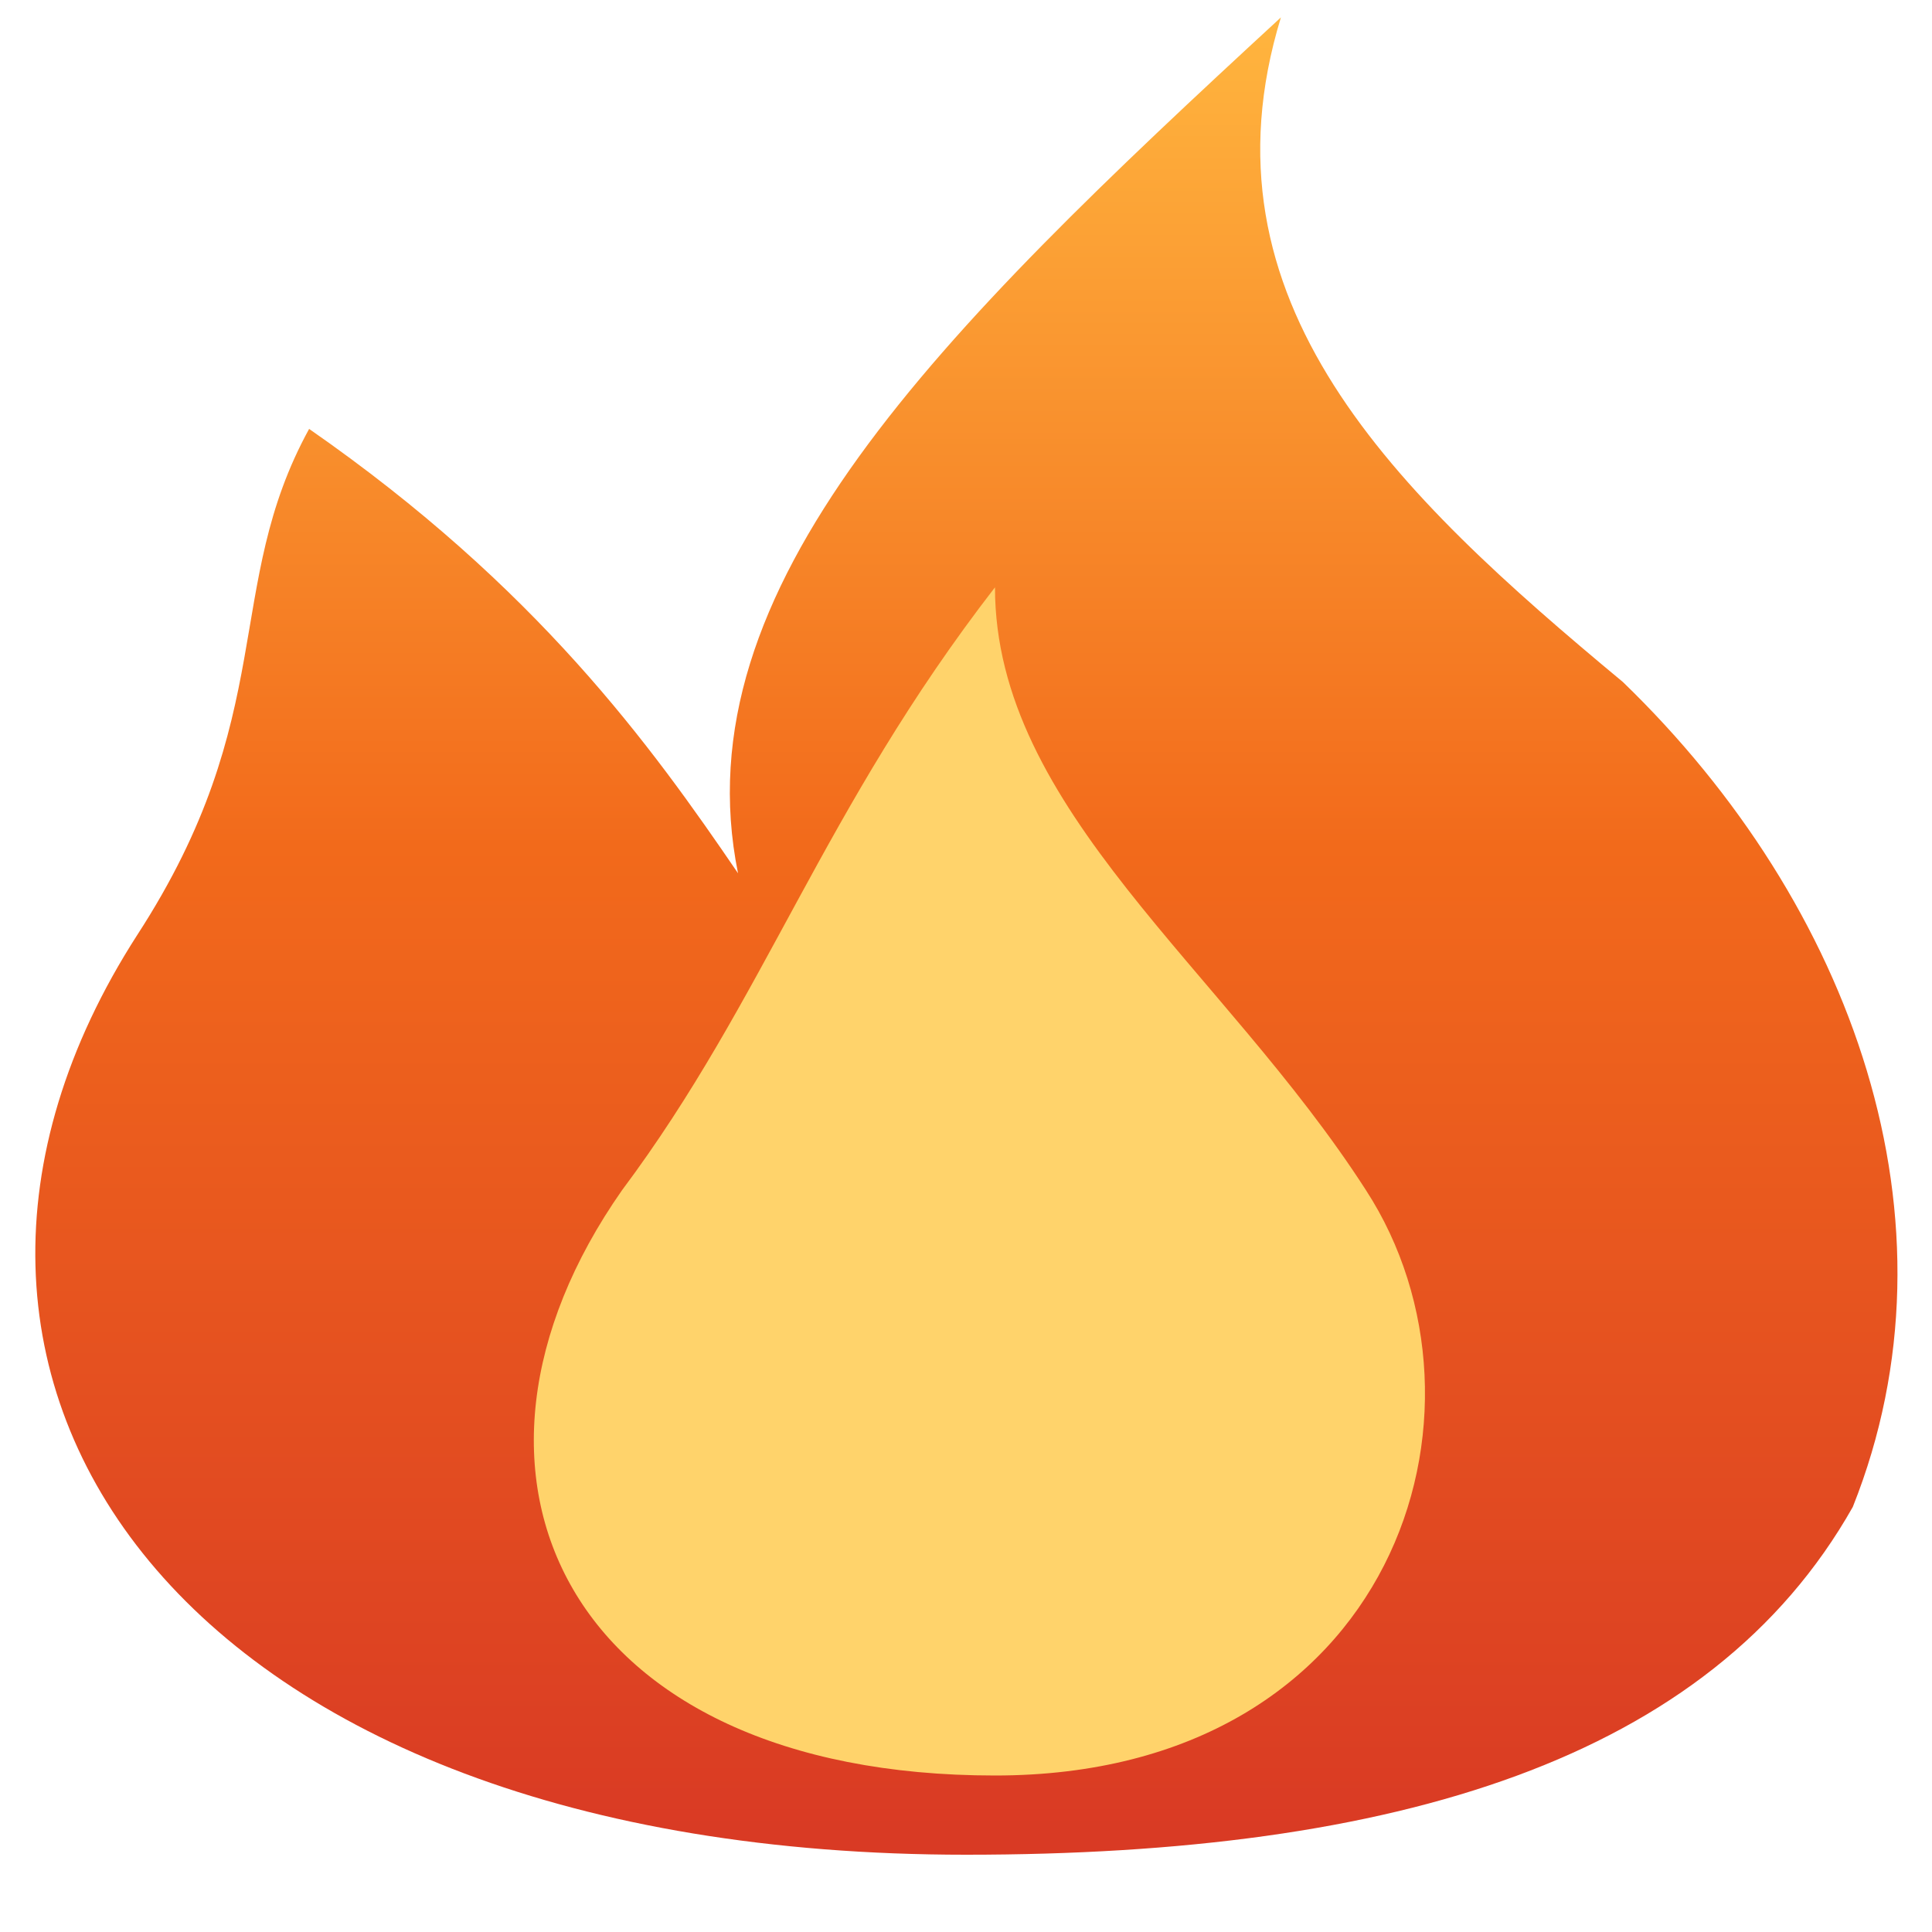
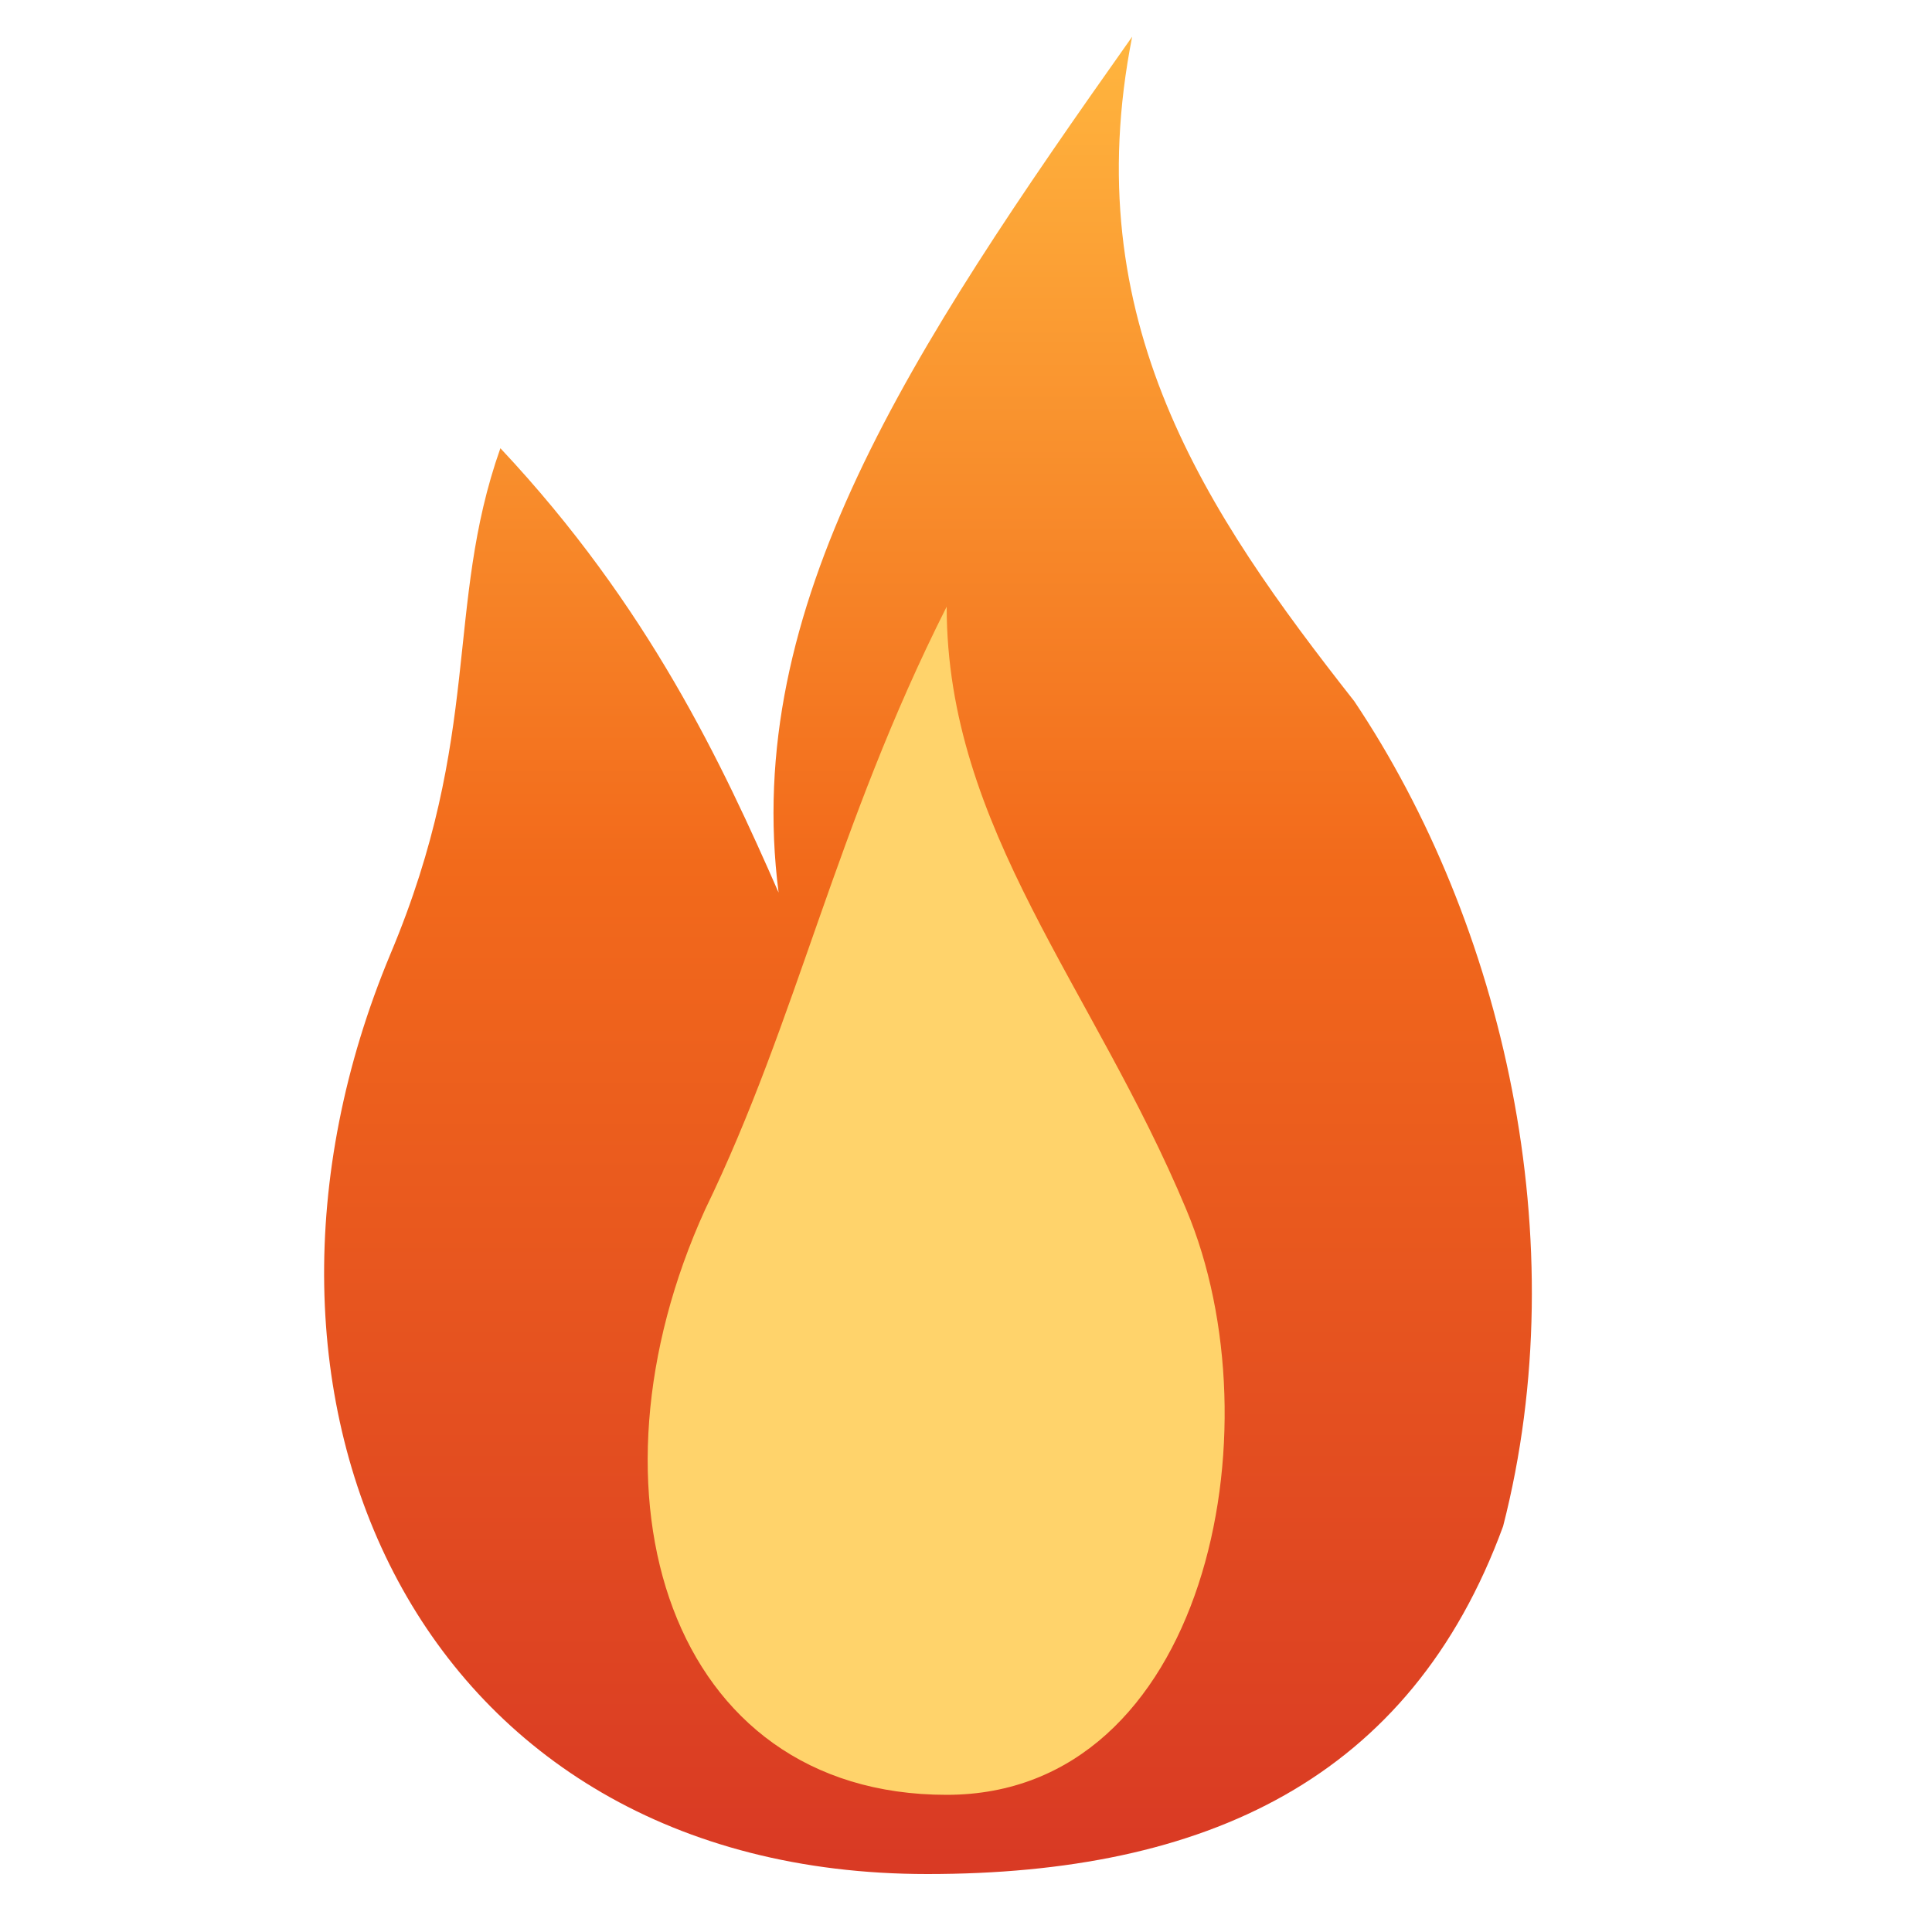
<svg xmlns="http://www.w3.org/2000/svg" viewBox="0 0 100 100">
  <defs>
    <linearGradient id="f" x1="0" y1="1" x2="0" y2="0">
      <stop offset="0" stop-color="#d93a24" />
      <stop offset=".55" stop-color="#f26a1b" />
      <stop offset="1" stop-color="#ffb43e" />
    </linearGradient>
  </defs>
-   <path d="M50.0 96.0 C9.3 96.0 -7.7 71.4 7.1 48.4 C14.5 37.0 11.5 30.4 16.0 22.2 C27.8 30.4 33.7 38.6 38.2 45.2 C35.2 30.4 48.5 17.3 66.3 0.9 C61.8 15.6 72.2 25.5 84.0 35.3 C95.9 46.8 101.8 63.2 95.9 78.0 C88.5 91.1 72.2 96.0 50.0 96.0 Z" fill="url(#f)" />
-   <path d="M51.5 91.9 C29.3 91.9 21.9 76.3 32.2 61.6 C39.6 51.7 42.6 41.9 51.5 30.4 C51.5 41.9 63.3 50.1 70.7 61.6 C78.1 73.0 72.2 91.9 51.5 91.9 Z" fill="#ffd36b" />
+   <path d="M48.0 97.0 C21.6 97.0 10.6 72.4 20.2 49.4 C25.0 38.0 23.0 31.4 25.9 23.2 C33.6 31.4 37.4 39.6 40.3 46.2 C38.4 31.4 47.0 18.3 58.6 1.9 C55.7 16.6 62.4 26.5 70.1 36.3 C77.8 47.8 81.6 64.2 77.8 79.0 C73.0 92.1 62.4 97.0 48.0 97.0 Z" fill="url(#f)" />
+   <path d="M49.0 92.9 C34.6 92.9 29.8 77.3 36.5 62.6 C41.3 52.7 43.2 42.9 49.0 31.4 C49.0 42.9 56.6 51.1 61.4 62.6 C66.2 74.0 62.4 92.9 49.0 92.9 Z" fill="#ffd36b" />
</svg>
